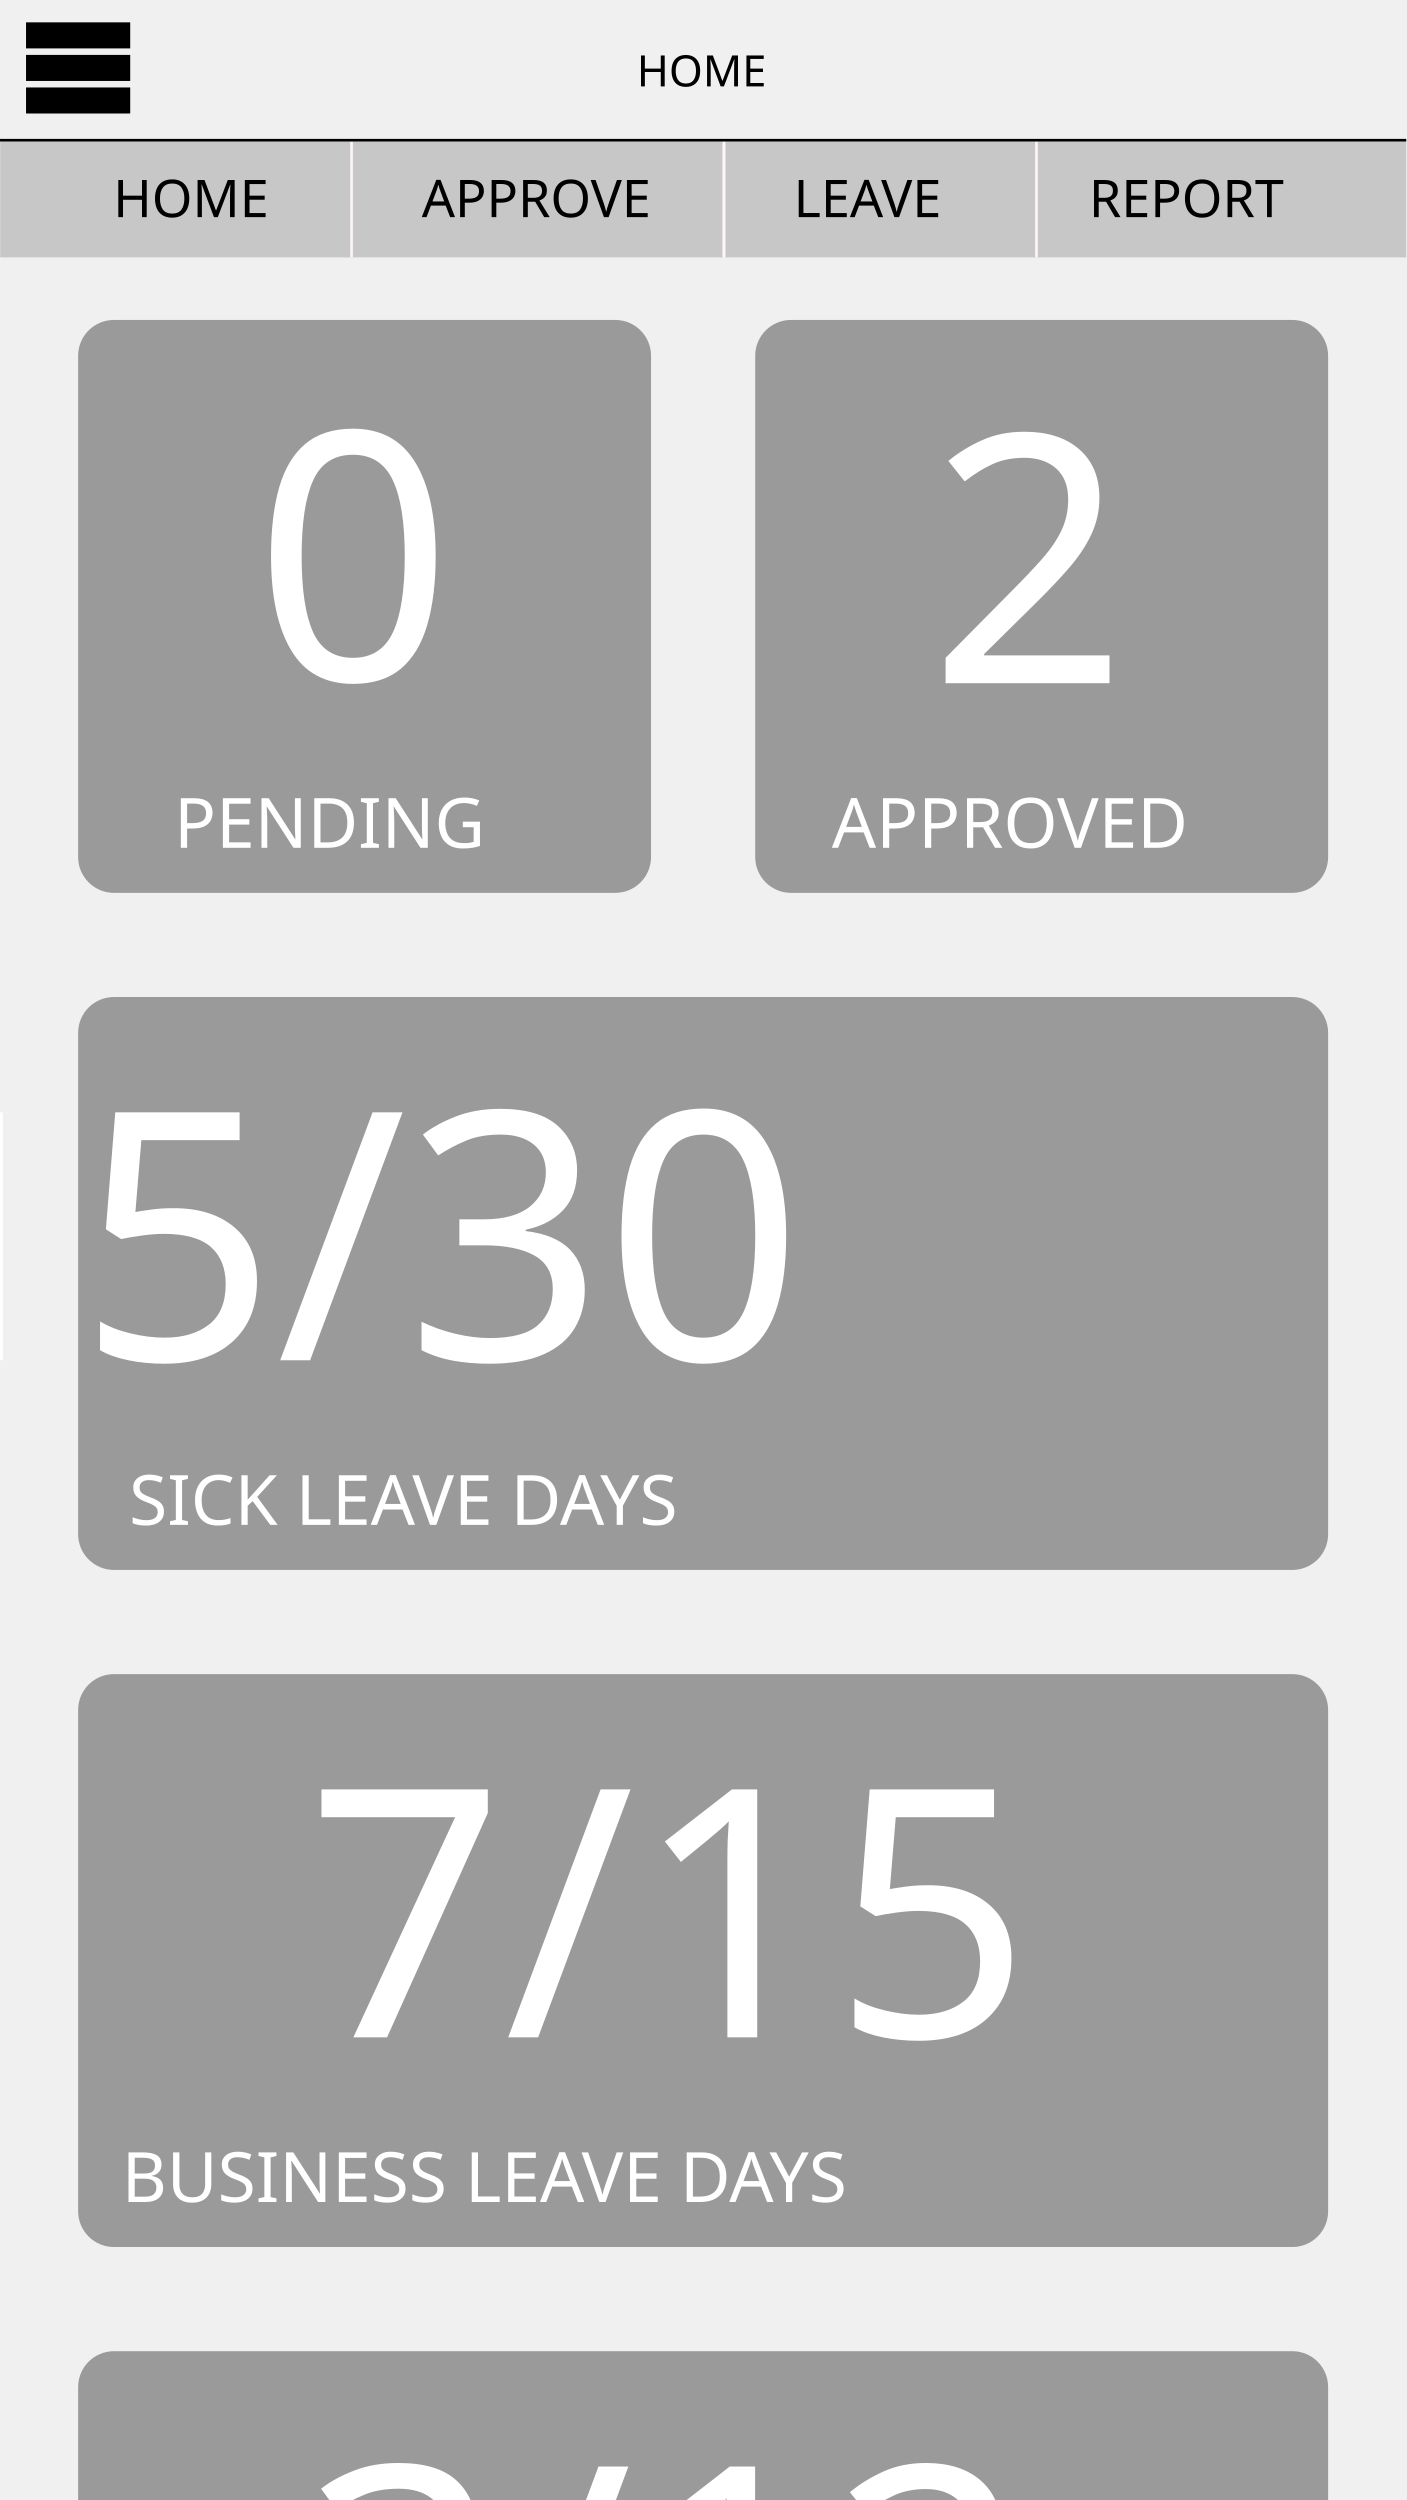
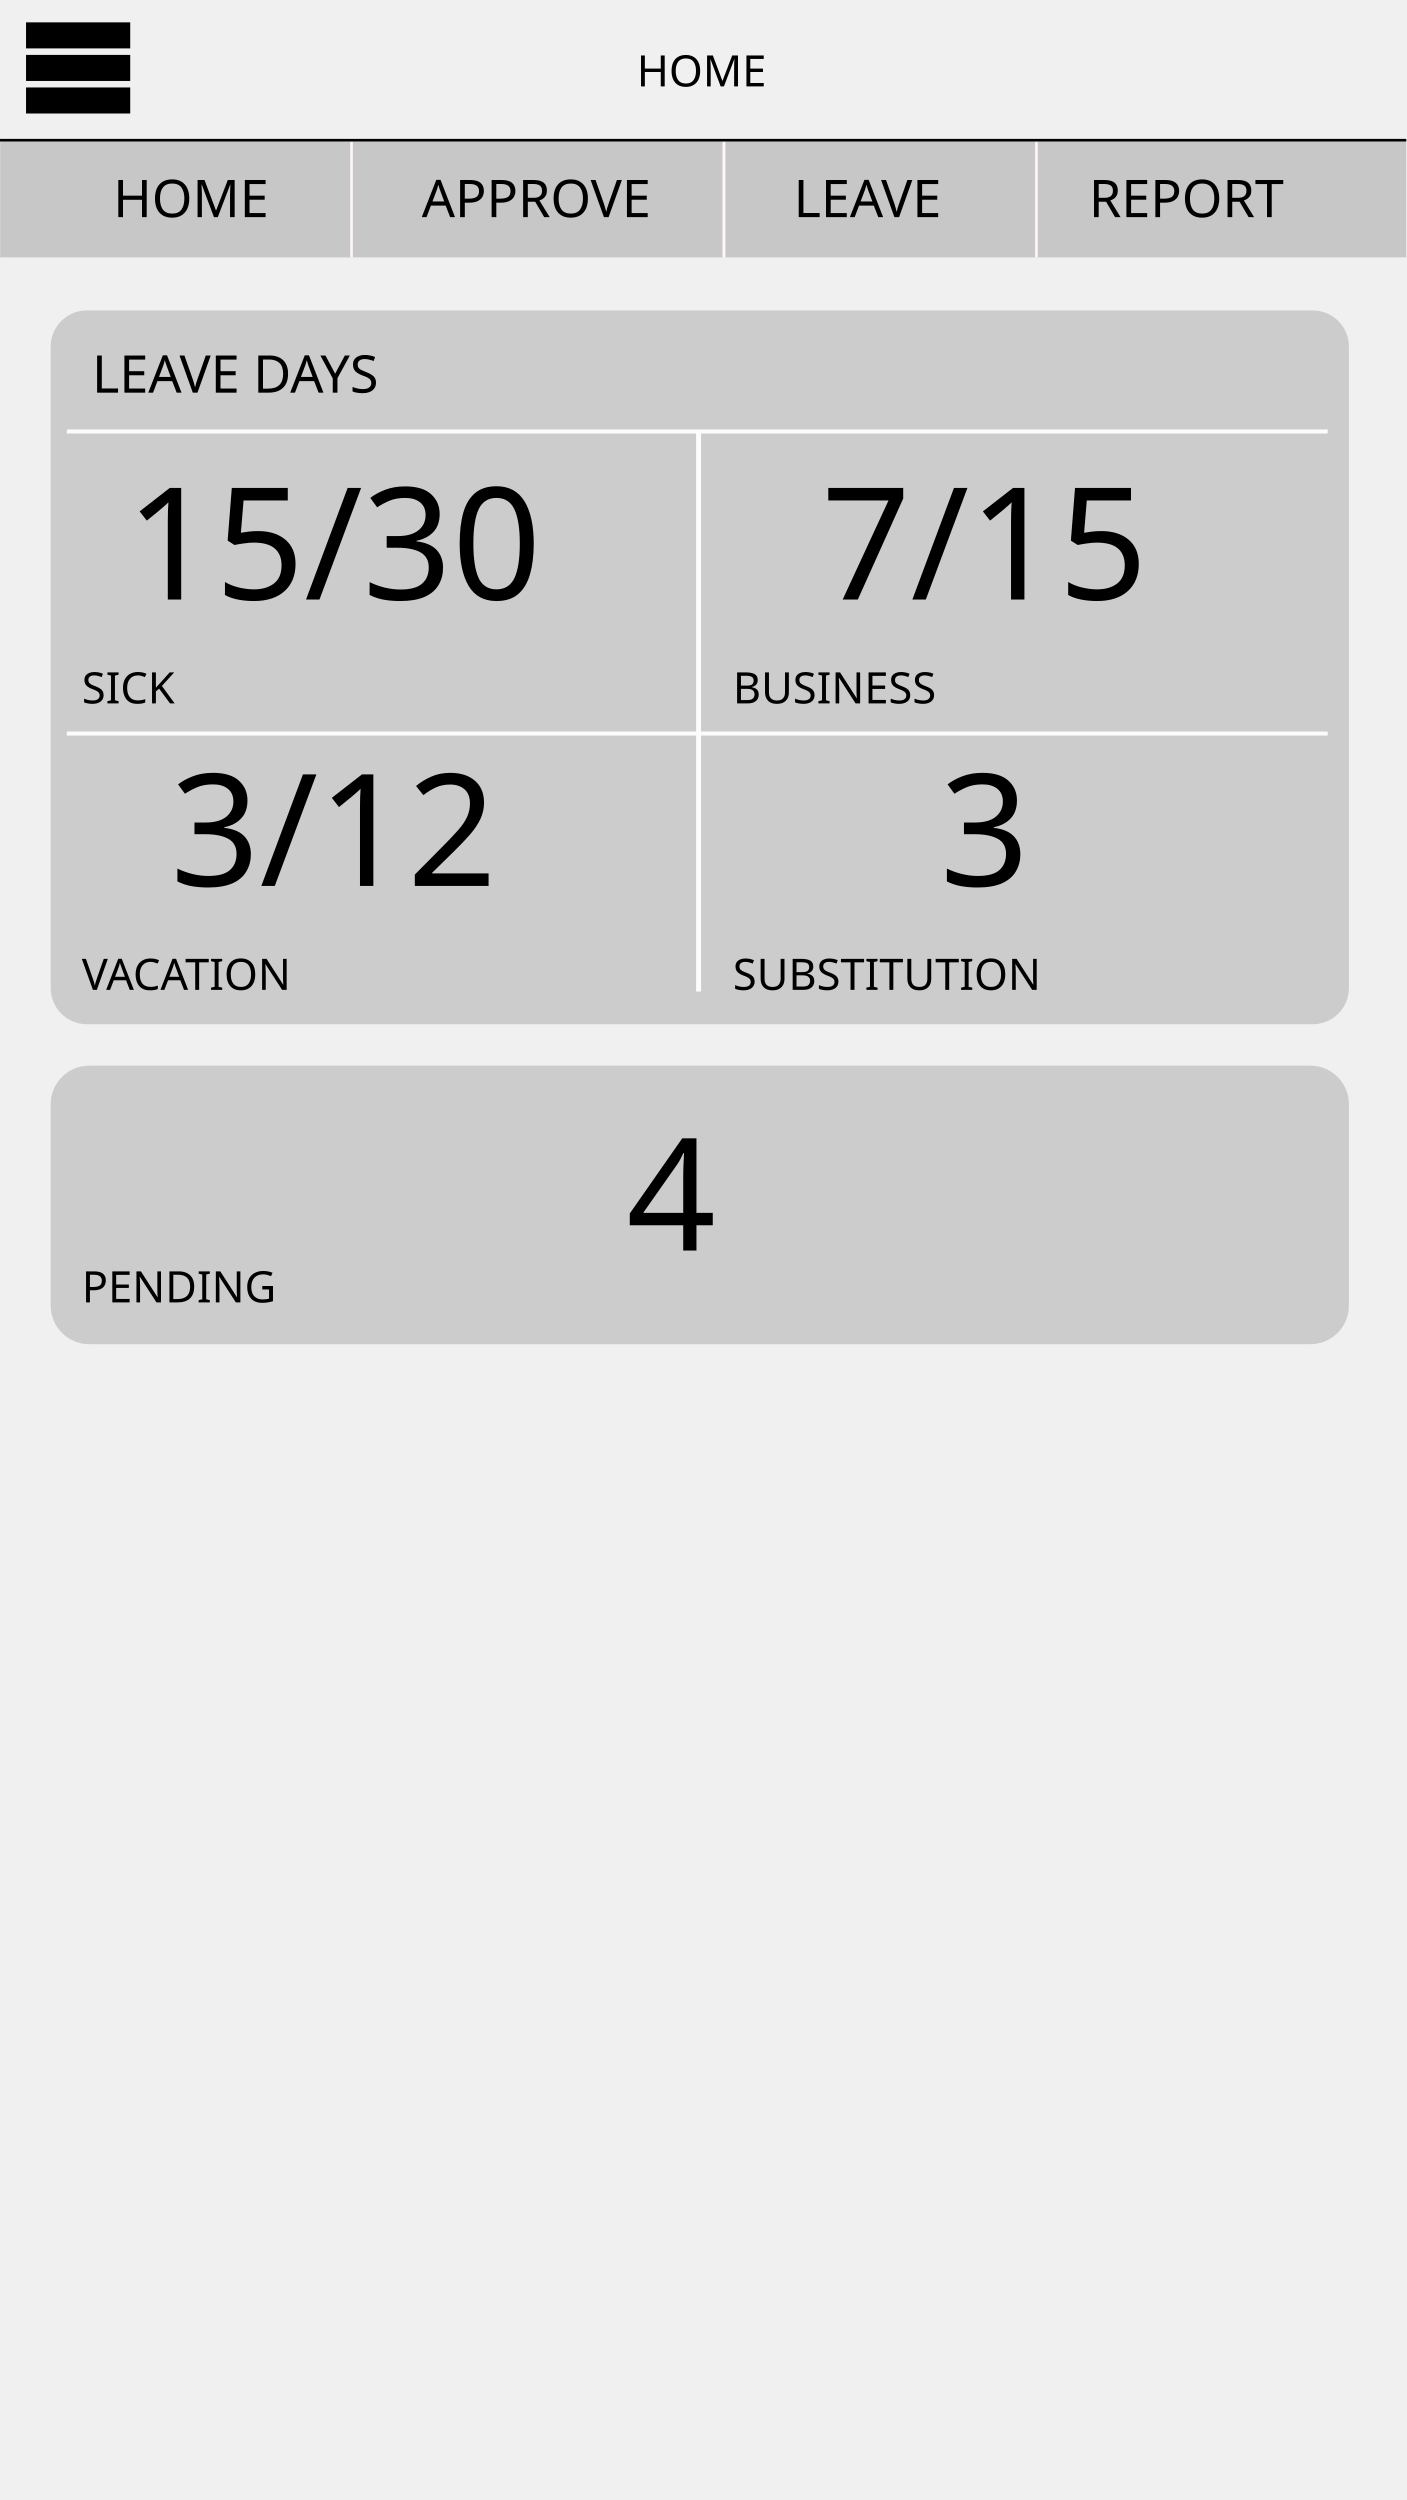
<svg xmlns="http://www.w3.org/2000/svg" width="1080" height="1920" viewBox="0 0 285.75 508" version="1.1" id="svg1937">
  <defs id="defs1931" />
  <g id="layer1" transform="translate(0,211)">
-     <rect ry="7.276" y="404.345" x="15.875" height="116.417" width="254" id="rect1157" style="display:inline;fill:#9a9a9a;fill-opacity:1;stroke:none;stroke-width:0.313;stroke-linejoin:round;stroke-miterlimit:4;stroke-dasharray:none;stroke-opacity:1" />
-     <text xml:space="preserve" style="font-style:normal;font-weight:normal;font-size:10.583px;line-height:1.25;font-family:sans-serif;letter-spacing:0px;word-spacing:0px;display:inline;fill:#ffffff;fill-opacity:1;stroke:none;stroke-width:0.265" x="24.736" y="511.606" id="text1163">
-       <tspan id="tspan1161" x="24.736" y="511.606" style="font-style:normal;font-variant:normal;font-weight:normal;font-stretch:normal;font-size:14.111px;font-family:sans-serif;-inkscape-font-specification:sans-serif;text-align:start;letter-spacing:0px;text-anchor:start;fill:#ffffff;fill-opacity:1;stroke-width:0.265">SUBSTITUTION LEAVE DAYS</tspan>
-     </text>
-     <text xml:space="preserve" style="font-style:normal;font-weight:normal;font-size:10.583px;line-height:1.25;font-family:sans-serif;letter-spacing:0px;word-spacing:0px;display:inline;fill:#000000;fill-opacity:1;stroke:none;stroke-width:0.265" x="142.324" y="478.153" id="text1167">
-       <tspan id="tspan1165" x="142.324" y="478.153" style="font-size:70.556px;text-align:center;text-anchor:middle;fill:#ffffff;fill-opacity:1;stroke-width:0.265">3/10</tspan>
-     </text>
-     <rect style="display:inline;fill:#9a9a9a;fill-opacity:1;stroke:none;stroke-width:0.313;stroke-linejoin:round;stroke-miterlimit:4;stroke-dasharray:none;stroke-opacity:1" id="rect1677" width="254" height="116.417" x="15.875" y="266.762" ry="7.276" />
-     <text id="text1683" y="374.022" x="24.736" style="font-style:normal;font-weight:normal;font-size:10.583px;line-height:1.25;font-family:sans-serif;letter-spacing:0px;word-spacing:0px;display:inline;fill:#ffffff;fill-opacity:1;stroke:none;stroke-width:0.265" xml:space="preserve">
-       <tspan style="font-style:normal;font-variant:normal;font-weight:normal;font-stretch:normal;font-size:14.111px;font-family:sans-serif;-inkscape-font-specification:sans-serif;text-align:start;letter-spacing:0px;text-anchor:start;fill:#ffffff;fill-opacity:1;stroke-width:0.265" y="374.022" x="24.736" id="tspan1681">VACATION LEAVE DAYS</tspan>
-     </text>
-     <text id="text1687" y="340.569" x="142.324" style="font-style:normal;font-weight:normal;font-size:10.583px;line-height:1.25;font-family:sans-serif;letter-spacing:0px;word-spacing:0px;display:inline;fill:#000000;fill-opacity:1;stroke:none;stroke-width:0.265" xml:space="preserve">
-       <tspan style="font-size:70.556px;text-align:center;text-anchor:middle;fill:#ffffff;fill-opacity:1;stroke-width:0.265" y="340.569" x="142.324" id="tspan1685">3/12</tspan>
-     </text>
-     <rect ry="7.276" y="129.178" x="15.875" height="116.417" width="254" id="rect1659" style="display:inline;fill:#9a9a9a;fill-opacity:1;stroke:none;stroke-width:0.313;stroke-linejoin:round;stroke-miterlimit:4;stroke-dasharray:none;stroke-opacity:1" />
-     <text xml:space="preserve" style="font-style:normal;font-weight:normal;font-size:10.583px;line-height:1.25;font-family:sans-serif;letter-spacing:0px;word-spacing:0px;display:inline;fill:#ffffff;fill-opacity:1;stroke:none;stroke-width:0.265" x="24.736" y="236.439" id="text1665">
-       <tspan id="tspan1663" x="24.736" y="236.439" style="font-style:normal;font-variant:normal;font-weight:normal;font-stretch:normal;font-size:14.111px;font-family:sans-serif;-inkscape-font-specification:sans-serif;text-align:start;letter-spacing:0px;text-anchor:start;fill:#ffffff;fill-opacity:1;stroke-width:0.265">BUSINESS LEAVE DAYS</tspan>
-     </text>
-     <text xml:space="preserve" style="font-style:normal;font-weight:normal;font-size:10.583px;line-height:1.25;font-family:sans-serif;letter-spacing:0px;word-spacing:0px;display:inline;fill:#000000;fill-opacity:1;stroke:none;stroke-width:0.265" x="142.754" y="202.986" id="text1671">
-       <tspan id="tspan1669" x="142.754" y="202.986" style="font-size:70.556px;text-align:center;text-anchor:middle;fill:#ffffff;fill-opacity:1;stroke-width:0.265">7/15</tspan>
-     </text>
-     <rect style="display:inline;fill:#9a9a9a;fill-opacity:1;stroke:none;stroke-width:0.313;stroke-linejoin:round;stroke-miterlimit:4;stroke-dasharray:none;stroke-opacity:1" id="rect1621" width="254" height="116.417" x="15.875" y="-8.405" ry="7.276" />
-     <text id="text1627" y="98.856" x="26.234" style="font-style:normal;font-weight:normal;font-size:10.583px;line-height:1.25;font-family:sans-serif;text-align:start;letter-spacing:0px;word-spacing:0px;text-anchor:start;display:inline;fill:#ffffff;fill-opacity:1;stroke:none;stroke-width:0.265" xml:space="preserve">
-       <tspan style="font-style:normal;font-variant:normal;font-weight:normal;font-stretch:normal;font-size:14.111px;font-family:sans-serif;-inkscape-font-specification:sans-serif;text-align:start;letter-spacing:0px;text-anchor:start;fill:#ffffff;fill-opacity:1;stroke-width:0.265" y="98.856" x="26.234" id="tspan1625">SICK LEAVE DAYS</tspan>
-     </text>
-     <text id="text1631" y="65.403" x="140.446" style="font-style:normal;font-weight:normal;font-size:10.583px;line-height:1.25;font-family:sans-serif;letter-spacing:0px;word-spacing:0px;display:inline;fill:#000000;fill-opacity:1;stroke:none;stroke-width:0.265" xml:space="preserve">
-       <tspan style="font-size:70.556px;text-align:center;text-anchor:middle;fill:#ffffff;fill-opacity:1;stroke-width:0.265" y="65.403" x="140.446" id="tspan1629">15/30<tspan style="font-size:17.639px;stroke-width:0.265" id="tspan1639" />
-       </tspan>
-     </text>
-     <rect ry="7.276" y="-145.988" x="153.458" height="116.417" width="116.417" id="rect1578" style="display:inline;fill:#9a9a9a;fill-opacity:1;stroke:none;stroke-width:0.212;stroke-linejoin:round;stroke-miterlimit:4;stroke-dasharray:none;stroke-opacity:1" />
-     <text xml:space="preserve" style="font-style:normal;font-weight:normal;font-size:10.583px;line-height:1.25;font-family:sans-serif;letter-spacing:0px;word-spacing:0px;display:inline;fill:#ffffff;fill-opacity:1;stroke:none;stroke-width:0.265" x="212.09" y="-38.727" id="text1590">
-       <tspan id="tspan1588" x="212.09" y="-38.727" style="font-style:normal;font-variant:normal;font-weight:normal;font-stretch:normal;font-size:14.111px;font-family:sans-serif;-inkscape-font-specification:sans-serif;text-align:center;letter-spacing:0px;text-anchor:middle;fill:#ffffff;fill-opacity:1;stroke-width:0.265">APPROVED</tspan>
-     </text>
-     <text xml:space="preserve" style="font-style:normal;font-weight:normal;font-size:10.583px;line-height:1.25;font-family:sans-serif;letter-spacing:0px;word-spacing:0px;display:inline;fill:#000000;fill-opacity:1;stroke:none;stroke-width:0.265" x="188.757" y="-72.18" id="text1607">
-       <tspan id="tspan1605" x="188.757" y="-72.18" style="font-size:70.556px;fill:#ffffff;fill-opacity:1;stroke-width:0.265">2</tspan>
-     </text>
-     <rect style="display:inline;fill:#9a9a9a;fill-opacity:1;stroke:none;stroke-width:1.091;stroke-linejoin:round;stroke-miterlimit:4;stroke-dasharray:none;stroke-opacity:1" id="rect5198" width="116.417" height="116.417" x="15.875" y="-145.988" ry="7.276" />
-     <text id="text1611" y="-38.727" x="73.851" style="font-style:normal;font-weight:normal;font-size:10.583px;line-height:1.25;font-family:sans-serif;letter-spacing:0px;word-spacing:0px;display:inline;fill:#ffffff;fill-opacity:1;stroke:none;stroke-width:0.265" xml:space="preserve">
-       <tspan style="font-style:normal;font-variant:normal;font-weight:normal;font-stretch:normal;font-size:14.111px;font-family:sans-serif;-inkscape-font-specification:sans-serif;text-align:center;letter-spacing:0px;text-anchor:middle;fill:#ffffff;fill-opacity:1;stroke-width:0.265" y="-38.727" x="73.851" id="tspan1609">PENDING</tspan>
-     </text>
-     <text id="text1617" y="-72.732" x="51.621" style="font-style:normal;font-weight:normal;font-size:10.583px;line-height:1.25;font-family:sans-serif;letter-spacing:0px;word-spacing:0px;display:inline;fill:#000000;fill-opacity:1;stroke:none;stroke-width:0.265" xml:space="preserve">
-       <tspan style="font-size:70.556px;fill:#ffffff;fill-opacity:1;stroke-width:0.265" y="-72.732" x="51.621" id="tspan1615">0</tspan>
-     </text>
    <rect style="display:inline;fill:#c7c7c7;fill-opacity:1;stroke:none;stroke-width:0.825;stroke-linejoin:round;stroke-miterlimit:4;stroke-dasharray:none;stroke-opacity:1" id="rect1234" width="285.689" height="23.812" x="0.041" y="-182.512" ry="0" />
    <path style="display:inline;fill:none;stroke:#fff7f7;stroke-width:0.526;stroke-linecap:butt;stroke-linejoin:miter;stroke-miterlimit:4;stroke-dasharray:none;stroke-opacity:1" d="m 71.437,-182.246 v 23.558" id="path1248" />
    <path id="path1251" d="m 147.108,-182.246 v 23.558" style="display:inline;fill:none;stroke:#fff7f7;stroke-width:0.526;stroke-linecap:butt;stroke-linejoin:miter;stroke-miterlimit:4;stroke-dasharray:none;stroke-opacity:1" />
    <path style="display:inline;fill:none;stroke:#fff7f7;stroke-width:0.526;stroke-linecap:butt;stroke-linejoin:miter;stroke-miterlimit:4;stroke-dasharray:none;stroke-opacity:1" d="m 147.108,-182.246 v 23.558" id="path1254" />
    <path id="path1256" d="m 210.608,-182.246 v 23.558" style="display:inline;fill:none;stroke:#fff7f7;stroke-width:0.526;stroke-linecap:butt;stroke-linejoin:miter;stroke-miterlimit:4;stroke-dasharray:none;stroke-opacity:1" />
    <text id="text4756" y="-166.877" x="23.011" style="font-style:normal;font-weight:normal;font-size:10.583px;line-height:1.25;font-family:sans-serif;letter-spacing:0px;word-spacing:0px;display:inline;fill:#000000;fill-opacity:1;stroke:none;stroke-width:0.265" xml:space="preserve">
      <tspan style="stroke-width:0.265" y="-166.877" x="23.011" id="tspan4754">HOME</tspan>
    </text>
    <text id="text4762" y="-166.877" x="85.702" style="font-style:normal;font-weight:normal;font-size:10.583px;line-height:1.25;font-family:sans-serif;letter-spacing:0px;word-spacing:0px;display:inline;fill:#000000;fill-opacity:1;stroke:none;stroke-width:0.265" xml:space="preserve">
      <tspan style="stroke-width:0.265" y="-166.877" x="85.702" id="tspan4760">APPROVE</tspan>
    </text>
    <text id="text4768" y="-166.877" x="161.27" style="font-style:normal;font-weight:normal;font-size:10.583px;line-height:1.25;font-family:sans-serif;letter-spacing:0px;word-spacing:0px;display:inline;fill:#000000;fill-opacity:1;stroke:none;stroke-width:0.265" xml:space="preserve">
      <tspan style="stroke-width:0.265" y="-166.877" x="161.27" id="tspan4766">LEAVE</tspan>
    </text>
    <text id="text4774" y="-166.877" x="221.272" style="font-style:normal;font-weight:normal;font-size:10.583px;line-height:1.25;font-family:sans-serif;letter-spacing:0px;word-spacing:0px;display:inline;fill:#000000;fill-opacity:1;stroke:none;stroke-width:0.265" xml:space="preserve">
      <tspan style="stroke-width:0.265" y="-166.877" x="221.272" id="tspan4772">REPORT</tspan>
    </text>
    <path style="display:inline;fill:none;stroke:#000000;stroke-width:0.529;stroke-linecap:butt;stroke-linejoin:miter;stroke-miterlimit:4;stroke-dasharray:none;stroke-opacity:1" d="M -4.6036667e-5,-182.513 H 285.75" id="path3768" />
    <g style="display:inline" transform="translate(-254.0001,-211.7487)" id="g6012">
      <rect id="rect6006" width="21.167" height="5.292" x="259.292" y="5.292" style="stroke-width:0.265" />
      <rect id="rect6008" width="21.167" height="5.292" x="259.292" y="11.906" style="stroke-width:0.265" />
      <rect id="rect6010" width="21.167" height="5.292" x="259.292" y="18.521" style="stroke-width:0.265" />
    </g>
    <text xml:space="preserve" style="font-style:normal;font-weight:normal;font-size:8.819px;line-height:1.25;font-family:sans-serif;letter-spacing:0px;word-spacing:0px;fill:#000000;fill-opacity:1;stroke:none;stroke-width:0.265" x="129.394" y="-193.44" id="text866">
      <tspan id="tspan864" x="129.394" y="-193.44" style="stroke-width:0.265">HOME</tspan>
    </text>
+     <rect style="display:inline;fill:#cccccc;fill-opacity:1;fill-rule:nonzero;stroke:none;stroke-width:0.908;stroke-linejoin:round;stroke-miterlimit:4;stroke-dasharray:none;stroke-opacity:1" id="rect951" width="263.795" height="145.039" x="10.301" y="-147.915" ry="7.339" />
+     <text xml:space="preserve" style="font-style:normal;font-weight:normal;font-size:8.819px;line-height:1.25;font-family:sans-serif;letter-spacing:0px;word-spacing:0px;display:inline;fill:#000000;fill-opacity:1;stroke:none;stroke-width:0.265" x="18.705" y="-131.214" id="text955">
+       <tspan id="tspan953" x="18.705" y="-131.214" style="font-size:10.583px;stroke-width:0.265">LEAVE DAYS</tspan>
+     </text>
+     <path style="display:inline;fill:#ffffff;stroke:#fcfcfc;stroke-width:0.819;stroke-linecap:butt;stroke-linejoin:miter;stroke-miterlimit:4;stroke-dasharray:none;stroke-opacity:1" d="M 13.579,-123.325 H 269.782" id="path957" />
+     <path style="display:inline;fill:#ffffff;stroke:#fcfcfc;stroke-width:1.01;stroke-linecap:butt;stroke-linejoin:miter;stroke-miterlimit:4;stroke-dasharray:none;stroke-opacity:1" d="M 141.951,-123.593 V -9.516" id="path959" />
+     <text xml:space="preserve" style="font-style:normal;font-weight:normal;font-size:8.819px;line-height:1.25;font-family:sans-serif;letter-spacing:0px;word-spacing:0px;display:inline;fill:#000000;fill-opacity:1;stroke:none;stroke-width:0.265" x="73.509" y="-89.181" id="text969">
+       <tspan id="tspan967" x="73.509" y="-89.181" style="font-size:31.75px;text-align:center;text-anchor:middle;stroke-width:0.265">15/30</tspan>
+     </text>
+     <path id="path939" d="M 13.579,-61.942 H 269.782" style="display:inline;fill:#ffffff;stroke:#fcfcfc;stroke-width:0.819;stroke-linecap:butt;stroke-linejoin:miter;stroke-miterlimit:4;stroke-dasharray:none;stroke-opacity:1" />
+     <rect ry="7.819" y="5.544" x="10.301" height="56.593" width="263.795" id="rect1009" style="display:inline;fill:#cccccc;fill-opacity:1;fill-rule:nonzero;stroke:none;stroke-width:0.567;stroke-linejoin:round;stroke-miterlimit:4;stroke-dasharray:none;stroke-opacity:1" />
+     <text xml:space="preserve" style="font-style:normal;font-weight:normal;font-size:8.819px;line-height:1.25;font-family:sans-serif;letter-spacing:0px;word-spacing:0px;fill:#000000;fill-opacity:1;stroke:none;stroke-width:0.265" x="16.63" y="-68.069" id="text1013">
+       <tspan id="tspan1011" x="16.63" y="-68.069" style="stroke-width:0.265">SICK</tspan>
+     </text>
+     <text id="text1065" y="-89.181" x="205.801" style="font-style:normal;font-weight:normal;font-size:8.819px;line-height:1.25;font-family:sans-serif;letter-spacing:0px;word-spacing:0px;display:inline;fill:#000000;fill-opacity:1;stroke:none;stroke-width:0.265" xml:space="preserve">
+       <tspan style="font-size:31.75px;text-align:center;text-anchor:middle;stroke-width:0.265" y="-89.181" x="205.801" id="tspan1063">7/15</tspan>
+     </text>
+     <text id="text1069" y="-68.069" x="148.921" style="font-style:normal;font-weight:normal;font-size:8.819px;line-height:1.25;font-family:sans-serif;letter-spacing:0px;word-spacing:0px;fill:#000000;fill-opacity:1;stroke:none;stroke-width:0.265" xml:space="preserve">
+       <tspan style="stroke-width:0.265" y="-68.069" x="148.921" id="tspan1067">BUSINESS</tspan>
+     </text>
+     <text id="text1073" y="-30.973" x="73.509" style="font-style:normal;font-weight:normal;font-size:8.819px;line-height:1.25;font-family:sans-serif;letter-spacing:0px;word-spacing:0px;display:inline;fill:#000000;fill-opacity:1;stroke:none;stroke-width:0.265" xml:space="preserve">
+       <tspan style="font-size:31.75px;text-align:center;text-anchor:middle;stroke-width:0.265" y="-30.973" x="73.509" id="tspan1071">3/12</tspan>
+     </text>
+     <text id="text1077" y="-9.86" x="16.63" style="font-style:normal;font-weight:normal;font-size:8.819px;line-height:1.25;font-family:sans-serif;letter-spacing:0px;word-spacing:0px;fill:#000000;fill-opacity:1;stroke:none;stroke-width:0.265" xml:space="preserve">
+       <tspan style="stroke-width:0.265" y="-9.86" x="16.63" id="tspan1075">VACATION</tspan>
+     </text>
+     <text xml:space="preserve" style="font-style:normal;font-weight:normal;font-size:8.819px;line-height:1.25;font-family:sans-serif;letter-spacing:0px;word-spacing:0px;display:inline;fill:#000000;fill-opacity:1;stroke:none;stroke-width:0.265" x="205.801" y="-30.973" id="text1081">
+       <tspan id="tspan1079" x="205.801" y="-30.973" style="font-size:31.75px;text-align:center;text-anchor:middle;stroke-width:0.265">3</tspan>
+     </text>
+     <text xml:space="preserve" style="font-style:normal;font-weight:normal;font-size:8.819px;line-height:1.25;font-family:sans-serif;letter-spacing:0px;word-spacing:0px;fill:#000000;fill-opacity:1;stroke:none;stroke-width:0.265" x="148.921" y="-9.86" id="text1085">
+       <tspan id="tspan1083" x="148.921" y="-9.86" style="stroke-width:0.265">SUBSTITUTION</tspan>
+     </text>
+     <text xml:space="preserve" style="font-style:normal;font-weight:normal;font-size:8.819px;line-height:1.25;font-family:sans-serif;letter-spacing:0px;word-spacing:0px;fill:#000000;fill-opacity:1;stroke:none;stroke-width:0.265" x="16.63" y="53.64" id="text1089">
+       <tspan id="tspan1087" x="16.63" y="53.64" style="stroke-width:0.265">PENDING</tspan>
+     </text>
+     <text id="text1093" y="43.11" x="142.113" style="font-style:normal;font-weight:normal;font-size:8.819px;line-height:1.25;font-family:sans-serif;letter-spacing:0px;word-spacing:0px;display:inline;fill:#000000;fill-opacity:1;stroke:none;stroke-width:0.265" xml:space="preserve">
+       <tspan style="font-size:31.75px;text-align:center;text-anchor:middle;stroke-width:0.265" y="43.11" x="142.113" id="tspan1091">4</tspan>
+     </text>
  </g>
</svg>
